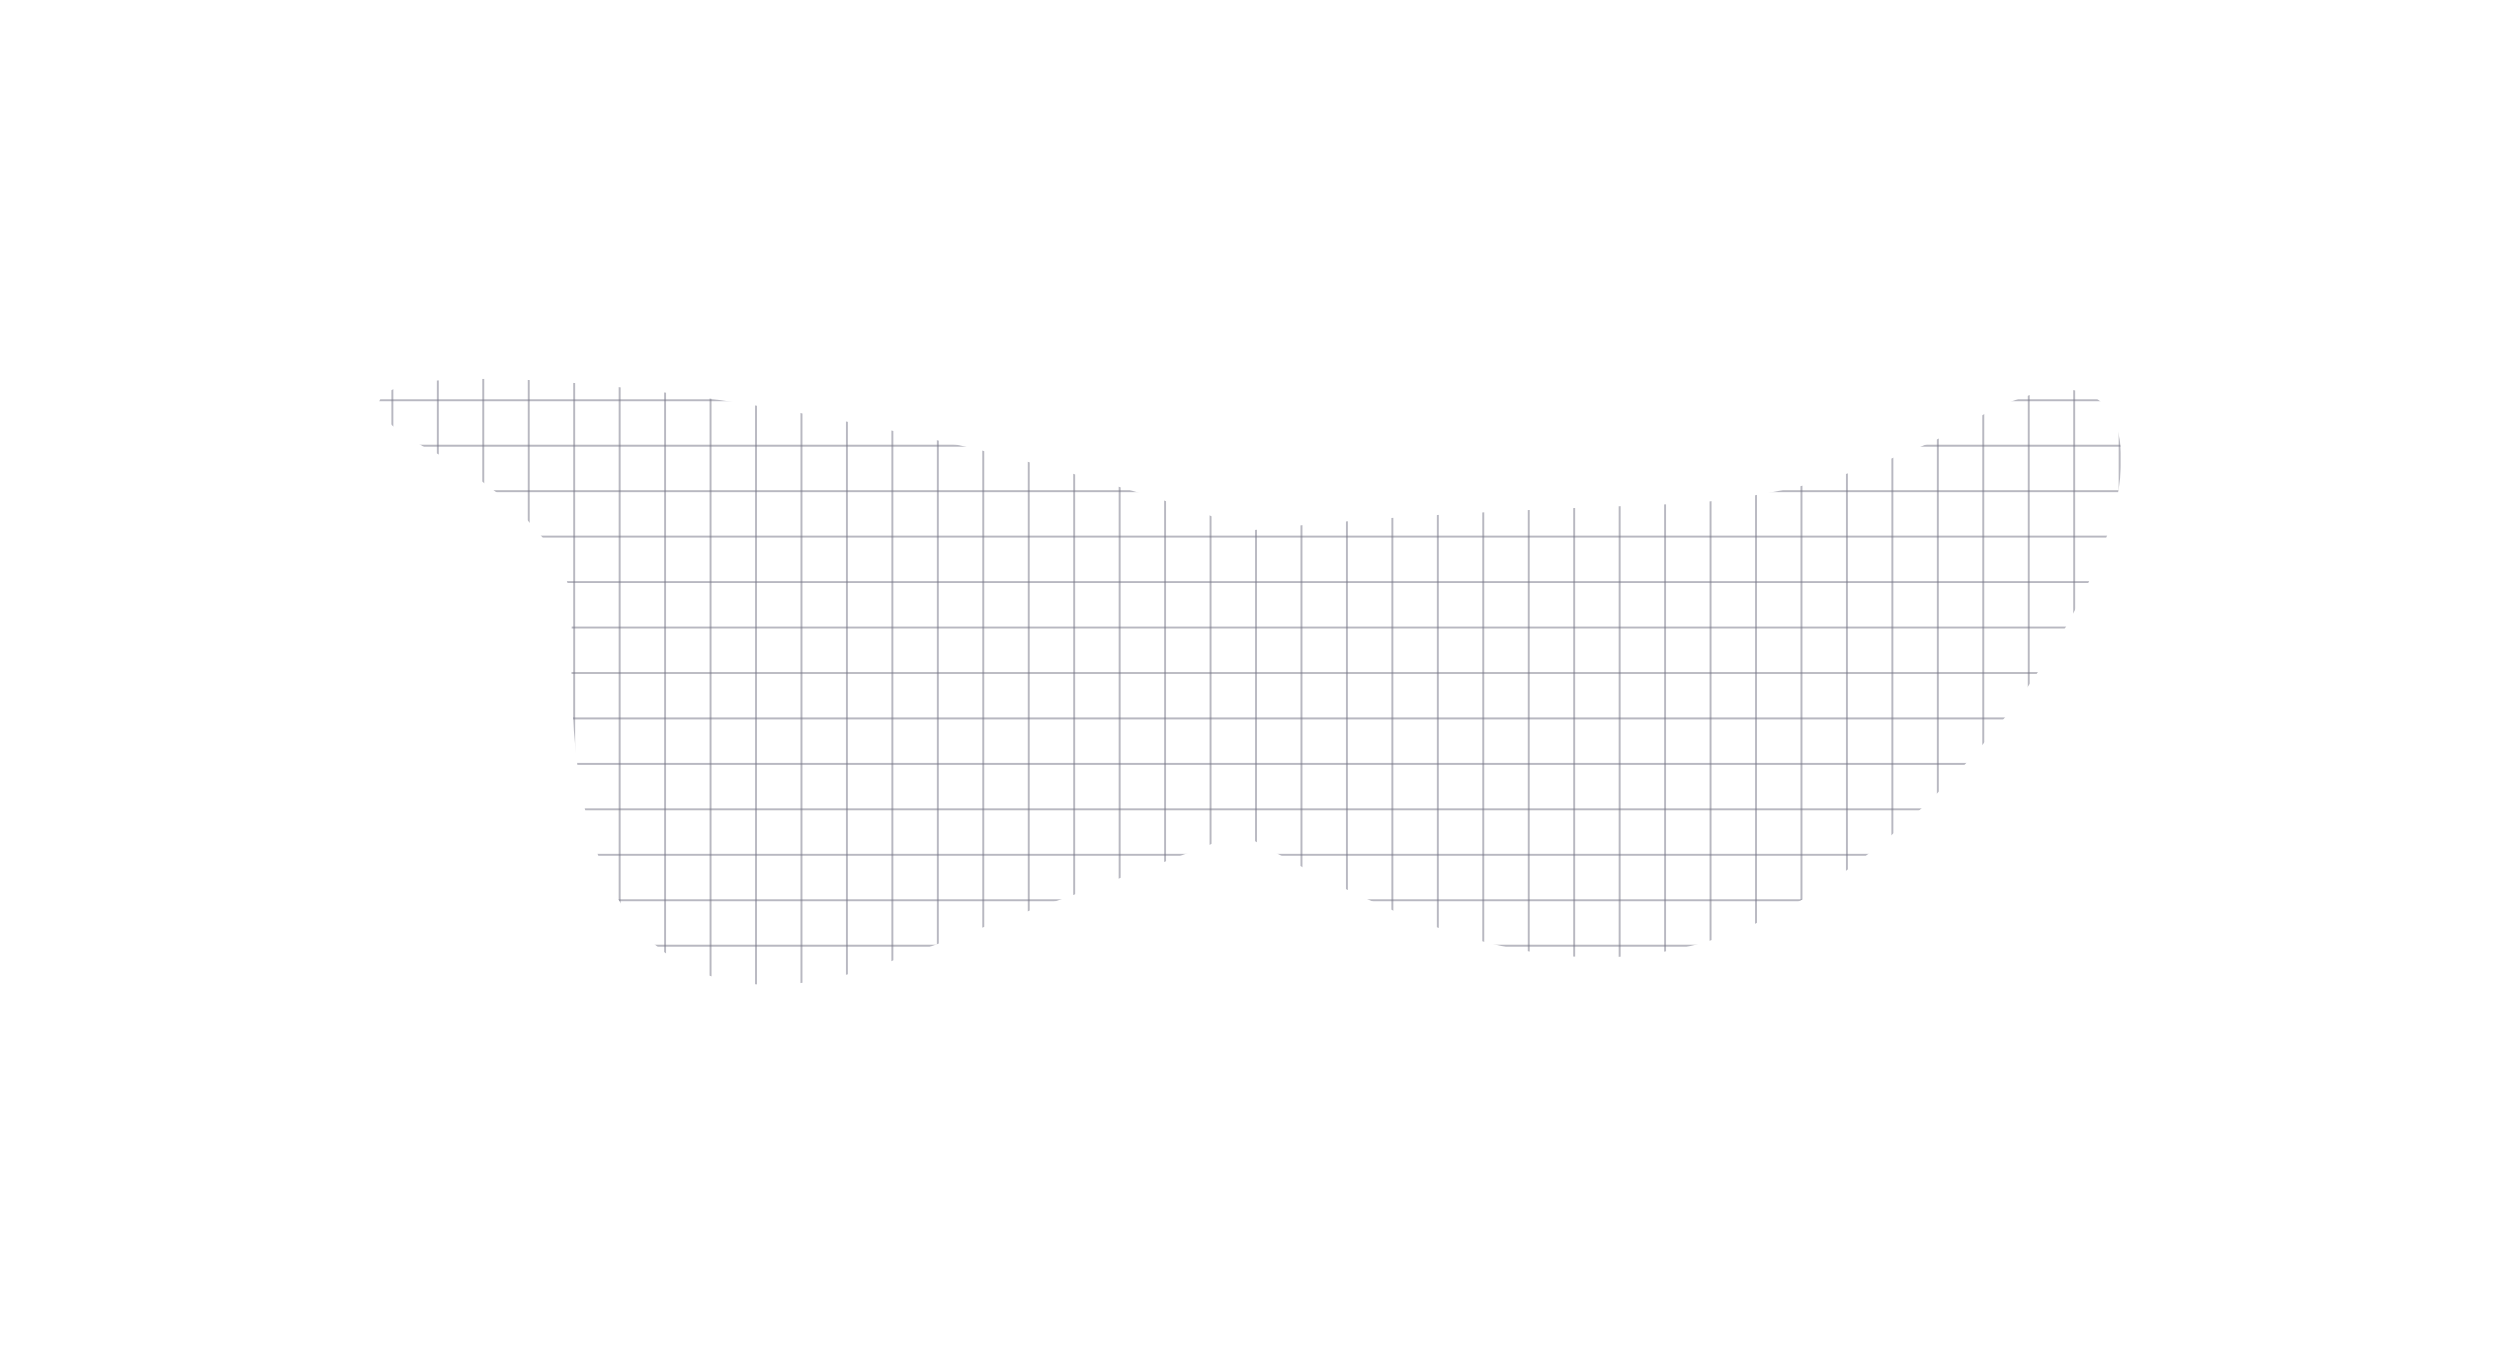
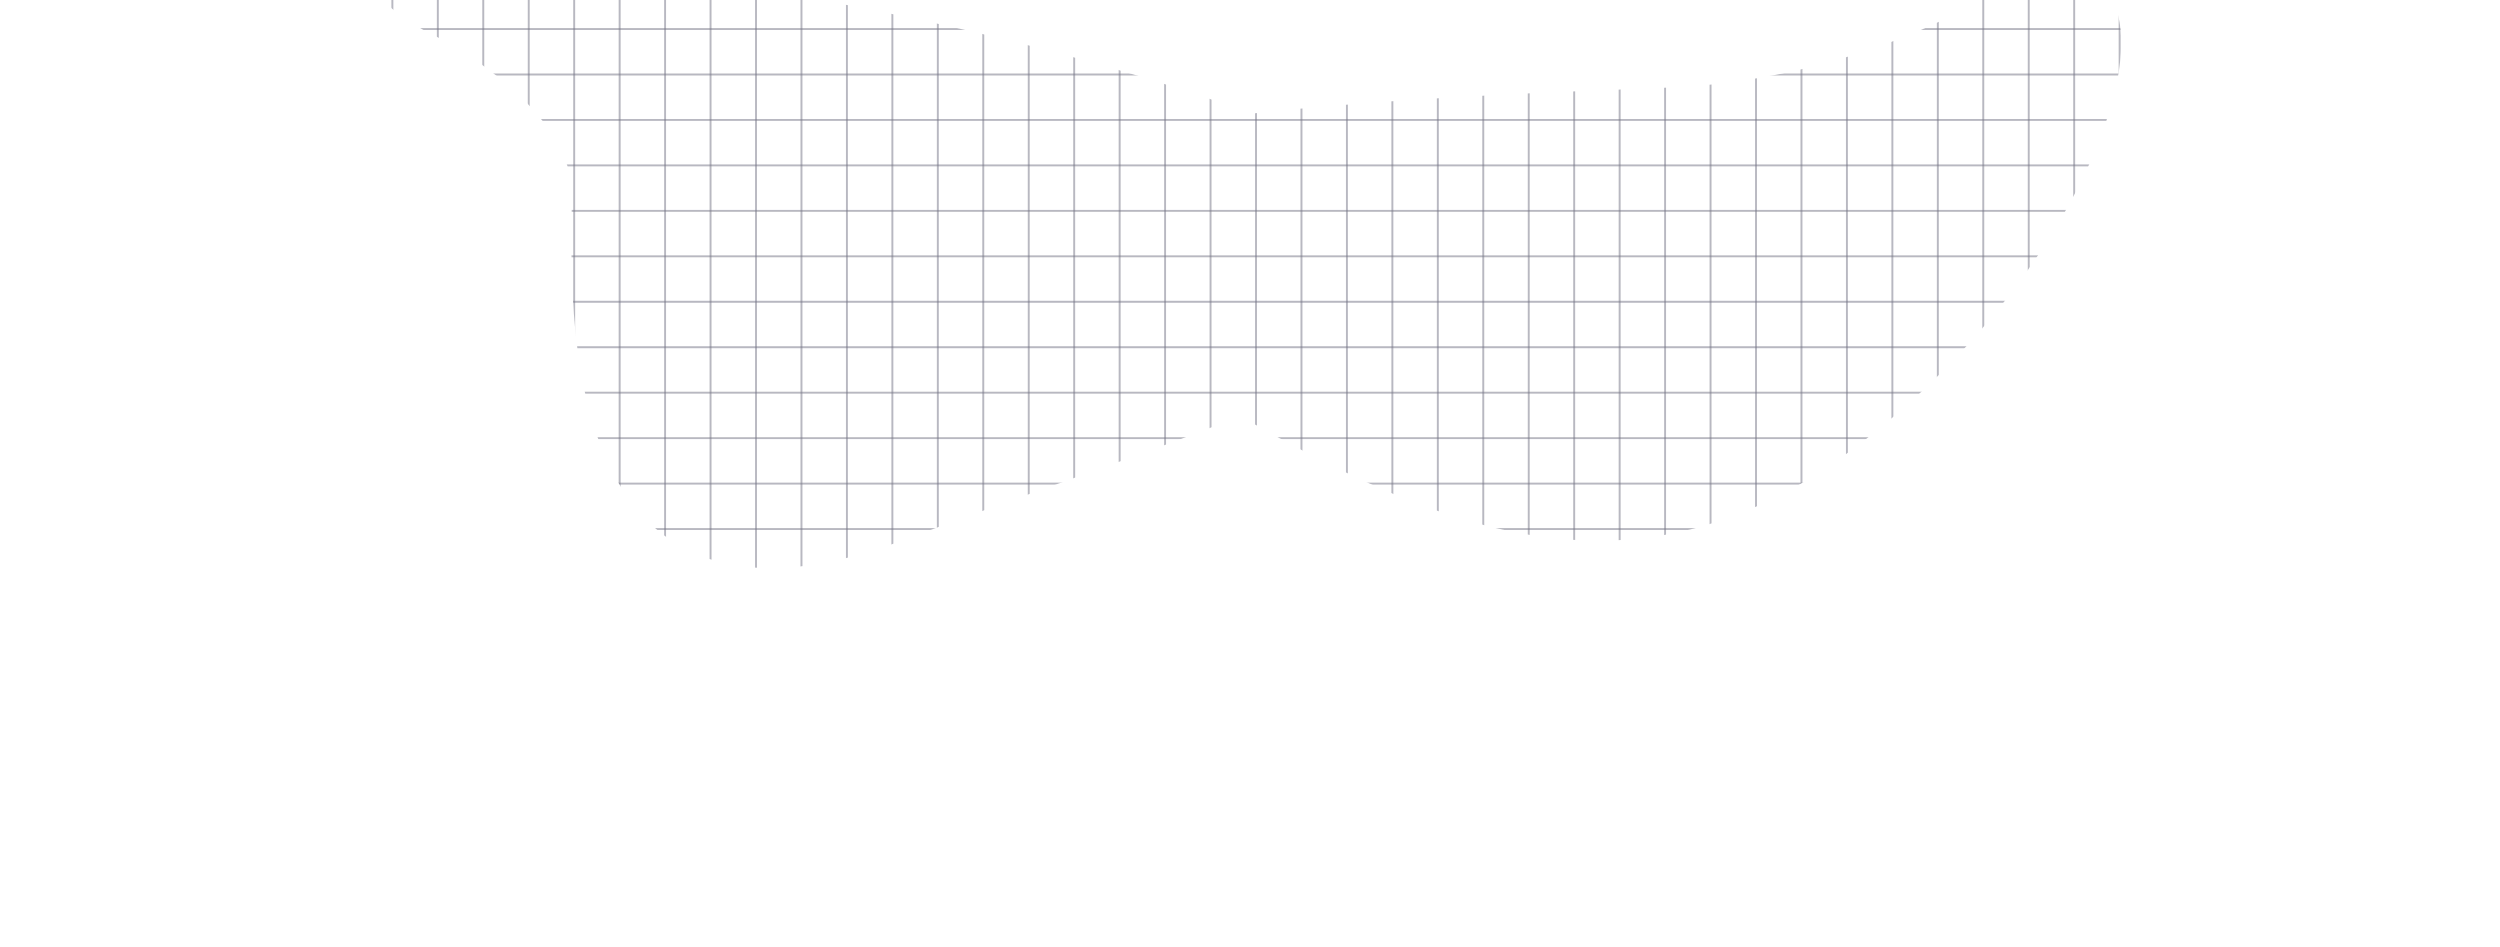
- <svg xmlns="http://www.w3.org/2000/svg" width="1320" height="720" viewBox="0 0 1320 720" fill="none">
-   <mask id="mask0_2352_31696" style="mask-type:alpha" maskUnits="userSpaceOnUse" x="200" y="200" width="921" height="320">
-     <path opacity="0.7" fill-rule="evenodd" clip-rule="evenodd" d="M223.868 235.994C249.89 248.317 301.934 282.841 301.934 322.351C301.934 325.117 301.891 328.369 301.842 332.034C301.011 393.815 298.609 572.613 477.584 504.944C502.918 495.366 528.948 486.05 554.537 476.891C589.788 464.275 624.202 451.958 654.808 439.667C763.464 502.113 864.665 541.311 977.426 457.782C1129.56 345.083 1171.83 152.245 1045.83 219.623C1023.73 233.781 960.075 262.915 882.31 266.184C876.867 266.413 870.461 266.66 863.245 266.939C816.125 268.756 734.442 271.907 660.63 280.01C448.088 201.273 106.673 169.639 223.868 235.994Z" fill="url(#paint0_linear_2352_31696)" />
+ <svg xmlns="http://www.w3.org/2000/svg" width="1320" height="500" viewBox="0 0 1320 500" fill="none">
+   <mask id="mask0_2352_31926" style="mask-type:alpha" maskUnits="userSpaceOnUse" x="200" y="-20" width="921" height="320">
+     <path opacity="0.7" fill-rule="evenodd" clip-rule="evenodd" d="M223.868 15.994C249.89 28.317 301.934 62.841 301.934 102.351C301.934 105.117 301.891 108.369 301.842 112.034C301.011 173.815 298.609 352.613 477.584 284.944C502.918 275.366 528.948 266.05 554.537 256.891C589.788 244.275 624.202 231.958 654.808 219.667C763.464 282.113 864.665 321.311 977.426 237.782C1129.56 125.083 1171.83 -67.755 1045.83 -0.377C1023.73 13.781 960.075 42.915 882.31 46.184C876.867 46.413 870.461 46.66 863.245 46.939C816.125 48.756 734.442 51.907 660.63 60.01C448.088 -18.727 106.673 -50.361 223.868 15.994Z" fill="url(#paint0_linear_2352_31926)" />
  </mask>
-   <g mask="url(#mask0_2352_31696)">
-     <rect x="183.172" y="-28.666" width="24" height="792" stroke="#393953" stroke-opacity="0.3" />
-     <rect x="207.172" y="-28.666" width="24" height="792" stroke="#393953" stroke-opacity="0.3" />
-     <rect x="231.172" y="-28.666" width="24" height="792" stroke="#393953" stroke-opacity="0.3" />
-     <rect x="255.172" y="-28.666" width="24" height="792" stroke="#393953" stroke-opacity="0.3" />
-     <rect x="279.172" y="-28.666" width="24" height="792" stroke="#393953" stroke-opacity="0.3" />
-     <rect x="303.172" y="-28.666" width="24" height="792" stroke="#393953" stroke-opacity="0.3" />
-     <rect x="327.172" y="-28.666" width="24" height="792" stroke="#393953" stroke-opacity="0.3" />
-     <rect x="351.172" y="-28.666" width="24" height="792" stroke="#393953" stroke-opacity="0.3" />
-     <rect x="375.172" y="-28.666" width="24" height="792" stroke="#393953" stroke-opacity="0.3" />
-     <rect x="399.172" y="-28.666" width="24" height="792" stroke="#393953" stroke-opacity="0.3" />
-     <rect x="423.172" y="-28.666" width="24" height="792" stroke="#393953" stroke-opacity="0.3" />
-     <rect x="447.172" y="-28.666" width="24" height="792" stroke="#393953" stroke-opacity="0.3" />
-     <rect x="471.172" y="-28.666" width="24" height="792" stroke="#393953" stroke-opacity="0.3" />
-     <rect x="495.172" y="-28.666" width="24" height="792" stroke="#393953" stroke-opacity="0.3" />
-     <rect x="519.172" y="-28.666" width="24" height="792" stroke="#393953" stroke-opacity="0.3" />
-     <rect x="543.172" y="-28.666" width="24" height="792" stroke="#393953" stroke-opacity="0.3" />
-     <rect x="567.172" y="-28.666" width="24" height="792" stroke="#393953" stroke-opacity="0.3" />
-     <rect x="591.172" y="-28.666" width="24" height="792" stroke="#393953" stroke-opacity="0.3" />
-     <rect x="615.172" y="-28.666" width="24" height="792" stroke="#393953" stroke-opacity="0.3" />
-     <rect x="639.172" y="-28.666" width="24" height="792" stroke="#393953" stroke-opacity="0.3" />
-     <rect x="663.172" y="-28.666" width="24" height="792" stroke="#393953" stroke-opacity="0.3" />
-     <rect x="687.172" y="-28.666" width="24" height="792" stroke="#393953" stroke-opacity="0.3" />
-     <rect x="711.172" y="-28.666" width="24" height="792" stroke="#393953" stroke-opacity="0.3" />
-     <rect x="735.172" y="-28.666" width="24" height="792" stroke="#393953" stroke-opacity="0.3" />
-     <rect x="759.172" y="-28.666" width="24" height="792" stroke="#393953" stroke-opacity="0.3" />
-     <rect x="783.172" y="-28.666" width="24" height="792" stroke="#393953" stroke-opacity="0.3" />
-     <rect x="807.172" y="-28.666" width="24" height="792" stroke="#393953" stroke-opacity="0.3" />
-     <rect x="831.172" y="-28.666" width="24" height="792" stroke="#393953" stroke-opacity="0.3" />
-     <rect x="855.172" y="-28.666" width="24" height="792" stroke="#393953" stroke-opacity="0.3" />
-     <rect x="879.172" y="-28.666" width="24" height="792" stroke="#393953" stroke-opacity="0.3" />
-     <rect x="903.172" y="-28.666" width="24" height="792" stroke="#393953" stroke-opacity="0.3" />
-     <rect x="927.172" y="-28.666" width="24" height="792" stroke="#393953" stroke-opacity="0.3" />
-     <rect x="951.172" y="-28.666" width="24" height="792" stroke="#393953" stroke-opacity="0.3" />
-     <rect x="975.172" y="-28.666" width="24" height="792" stroke="#393953" stroke-opacity="0.3" />
-     <rect x="999.172" y="-28.666" width="24" height="792" stroke="#393953" stroke-opacity="0.3" />
-     <rect x="1023.17" y="-28.666" width="24" height="792" stroke="#393953" stroke-opacity="0.3" />
-     <rect x="1047.17" y="-28.666" width="24" height="792" stroke="#393953" stroke-opacity="0.3" />
-     <rect x="1071.17" y="-28.666" width="24" height="792" stroke="#393953" stroke-opacity="0.3" />
-     <rect x="1095.17" y="-28.666" width="24" height="792" stroke="#393953" stroke-opacity="0.3" />
-     <rect x="1119.17" y="-28.666" width="24" height="792" stroke="#393953" stroke-opacity="0.3" />
-     <rect x="-56.828" y="211.334" width="24" height="1440" transform="rotate(-90 -56.8281 211.334)" stroke="#393953" stroke-opacity="0.3" />
-     <rect x="-56.828" y="235.334" width="24" height="1440" transform="rotate(-90 -56.8281 235.334)" stroke="#393953" stroke-opacity="0.3" />
-     <rect x="-56.828" y="259.334" width="24" height="1440" transform="rotate(-90 -56.8281 259.334)" stroke="#393953" stroke-opacity="0.3" />
-     <rect x="-56.828" y="283.334" width="24" height="1440" transform="rotate(-90 -56.8281 283.334)" stroke="#393953" stroke-opacity="0.3" />
-     <rect x="-56.828" y="307.334" width="24" height="1440" transform="rotate(-90 -56.8281 307.334)" stroke="#393953" stroke-opacity="0.3" />
-     <rect x="-56.828" y="331.334" width="24" height="1440" transform="rotate(-90 -56.8281 331.334)" stroke="#393953" stroke-opacity="0.3" />
-     <rect x="-56.828" y="355.334" width="24" height="1440" transform="rotate(-90 -56.8281 355.334)" stroke="#393953" stroke-opacity="0.3" />
-     <rect x="-56.828" y="379.334" width="24" height="1440" transform="rotate(-90 -56.8281 379.334)" stroke="#393953" stroke-opacity="0.3" />
-     <rect x="-56.828" y="403.334" width="24" height="1440" transform="rotate(-90 -56.8281 403.334)" stroke="#393953" stroke-opacity="0.3" />
-     <rect x="-56.828" y="427.334" width="24" height="1440" transform="rotate(-90 -56.8281 427.334)" stroke="#393953" stroke-opacity="0.3" />
-     <rect x="-56.828" y="451.334" width="24" height="1440" transform="rotate(-90 -56.8281 451.334)" stroke="#393953" stroke-opacity="0.3" />
-     <rect x="-56.828" y="475.334" width="24" height="1440" transform="rotate(-90 -56.8281 475.334)" stroke="#393953" stroke-opacity="0.3" />
-     <rect x="-56.828" y="499.334" width="24" height="1440" transform="rotate(-90 -56.8281 499.334)" stroke="#393953" stroke-opacity="0.3" />
-     <rect x="-56.828" y="523.334" width="24" height="1440" transform="rotate(-90 -56.8281 523.334)" stroke="#393953" stroke-opacity="0.3" />
+   <g mask="url(#mask0_2352_31926)">
+     <rect x="183.172" y="-248.666" width="24" height="792" stroke="#393953" stroke-opacity="0.3" />
+     <rect x="207.172" y="-248.666" width="24" height="792" stroke="#393953" stroke-opacity="0.3" />
+     <rect x="231.172" y="-248.666" width="24" height="792" stroke="#393953" stroke-opacity="0.3" />
+     <rect x="255.172" y="-248.666" width="24" height="792" stroke="#393953" stroke-opacity="0.3" />
+     <rect x="279.172" y="-248.666" width="24" height="792" stroke="#393953" stroke-opacity="0.3" />
+     <rect x="303.172" y="-248.666" width="24" height="792" stroke="#393953" stroke-opacity="0.3" />
+     <rect x="327.172" y="-248.666" width="24" height="792" stroke="#393953" stroke-opacity="0.3" />
+     <rect x="351.172" y="-248.666" width="24" height="792" stroke="#393953" stroke-opacity="0.3" />
+     <rect x="375.172" y="-248.666" width="24" height="792" stroke="#393953" stroke-opacity="0.3" />
+     <rect x="399.172" y="-248.666" width="24" height="792" stroke="#393953" stroke-opacity="0.3" />
+     <rect x="423.172" y="-248.666" width="24" height="792" stroke="#393953" stroke-opacity="0.3" />
+     <rect x="447.172" y="-248.666" width="24" height="792" stroke="#393953" stroke-opacity="0.3" />
+     <rect x="471.172" y="-248.666" width="24" height="792" stroke="#393953" stroke-opacity="0.3" />
+     <rect x="495.172" y="-248.666" width="24" height="792" stroke="#393953" stroke-opacity="0.3" />
+     <rect x="519.172" y="-248.666" width="24" height="792" stroke="#393953" stroke-opacity="0.3" />
+     <rect x="543.172" y="-248.666" width="24" height="792" stroke="#393953" stroke-opacity="0.3" />
+     <rect x="567.172" y="-248.666" width="24" height="792" stroke="#393953" stroke-opacity="0.3" />
+     <rect x="591.172" y="-248.666" width="24" height="792" stroke="#393953" stroke-opacity="0.3" />
+     <rect x="615.172" y="-248.666" width="24" height="792" stroke="#393953" stroke-opacity="0.3" />
+     <rect x="639.172" y="-248.666" width="24" height="792" stroke="#393953" stroke-opacity="0.3" />
+     <rect x="663.172" y="-248.666" width="24" height="792" stroke="#393953" stroke-opacity="0.3" />
+     <rect x="687.172" y="-248.666" width="24" height="792" stroke="#393953" stroke-opacity="0.3" />
+     <rect x="711.172" y="-248.666" width="24" height="792" stroke="#393953" stroke-opacity="0.3" />
+     <rect x="735.172" y="-248.666" width="24" height="792" stroke="#393953" stroke-opacity="0.3" />
+     <rect x="759.172" y="-248.666" width="24" height="792" stroke="#393953" stroke-opacity="0.3" />
+     <rect x="783.172" y="-248.666" width="24" height="792" stroke="#393953" stroke-opacity="0.3" />
+     <rect x="807.172" y="-248.666" width="24" height="792" stroke="#393953" stroke-opacity="0.3" />
+     <rect x="831.172" y="-248.666" width="24" height="792" stroke="#393953" stroke-opacity="0.3" />
+     <rect x="855.172" y="-248.666" width="24" height="792" stroke="#393953" stroke-opacity="0.3" />
+     <rect x="879.172" y="-248.666" width="24" height="792" stroke="#393953" stroke-opacity="0.3" />
+     <rect x="903.172" y="-248.666" width="24" height="792" stroke="#393953" stroke-opacity="0.3" />
+     <rect x="927.172" y="-248.666" width="24" height="792" stroke="#393953" stroke-opacity="0.3" />
+     <rect x="951.172" y="-248.666" width="24" height="792" stroke="#393953" stroke-opacity="0.3" />
+     <rect x="975.172" y="-248.666" width="24" height="792" stroke="#393953" stroke-opacity="0.3" />
+     <rect x="999.172" y="-248.666" width="24" height="792" stroke="#393953" stroke-opacity="0.3" />
+     <rect x="1023.17" y="-248.666" width="24" height="792" stroke="#393953" stroke-opacity="0.3" />
+     <rect x="1047.17" y="-248.666" width="24" height="792" stroke="#393953" stroke-opacity="0.3" />
+     <rect x="1071.17" y="-248.666" width="24" height="792" stroke="#393953" stroke-opacity="0.3" />
+     <rect x="1095.17" y="-248.666" width="24" height="792" stroke="#393953" stroke-opacity="0.3" />
+     <rect x="1119.17" y="-248.666" width="24" height="792" stroke="#393953" stroke-opacity="0.3" />
+     <rect x="-56.828" y="15.334" width="24" height="1440" transform="rotate(-90 -56.8281 15.334)" stroke="#393953" stroke-opacity="0.3" />
+     <rect x="-56.828" y="39.334" width="24" height="1440" transform="rotate(-90 -56.8281 39.334)" stroke="#393953" stroke-opacity="0.3" />
+     <rect x="-56.828" y="63.334" width="24" height="1440" transform="rotate(-90 -56.8281 63.334)" stroke="#393953" stroke-opacity="0.3" />
+     <rect x="-56.828" y="87.334" width="24" height="1440" transform="rotate(-90 -56.8281 87.334)" stroke="#393953" stroke-opacity="0.3" />
+     <rect x="-56.828" y="111.334" width="24" height="1440" transform="rotate(-90 -56.8281 111.334)" stroke="#393953" stroke-opacity="0.3" />
+     <rect x="-56.828" y="135.334" width="24" height="1440" transform="rotate(-90 -56.8281 135.334)" stroke="#393953" stroke-opacity="0.3" />
+     <rect x="-56.828" y="159.334" width="24" height="1440" transform="rotate(-90 -56.8281 159.334)" stroke="#393953" stroke-opacity="0.3" />
+     <rect x="-56.828" y="183.334" width="24" height="1440" transform="rotate(-90 -56.8281 183.334)" stroke="#393953" stroke-opacity="0.3" />
+     <rect x="-56.828" y="207.334" width="24" height="1440" transform="rotate(-90 -56.8281 207.334)" stroke="#393953" stroke-opacity="0.3" />
+     <rect x="-56.828" y="231.334" width="24" height="1440" transform="rotate(-90 -56.8281 231.334)" stroke="#393953" stroke-opacity="0.3" />
+     <rect x="-56.828" y="255.334" width="24" height="1440" transform="rotate(-90 -56.8281 255.334)" stroke="#393953" stroke-opacity="0.3" />
+     <rect x="-56.828" y="279.334" width="24" height="1440" transform="rotate(-90 -56.8281 279.334)" stroke="#393953" stroke-opacity="0.3" />
+     <rect x="-56.828" y="303.334" width="24" height="1440" transform="rotate(-90 -56.8281 303.334)" stroke="#393953" stroke-opacity="0.3" />
  </g>
  <defs>
-     <linearGradient id="paint0_linear_2352_31696" x1="1110.34" y1="179.778" x2="906.286" y2="598.477" gradientUnits="userSpaceOnUse">
+     <linearGradient id="paint0_linear_2352_31926" x1="1110.34" y1="-40.222" x2="906.286" y2="378.477" gradientUnits="userSpaceOnUse">
      <stop stop-color="white" />
      <stop offset="1" stop-color="white" />
    </linearGradient>
  </defs>
</svg>
